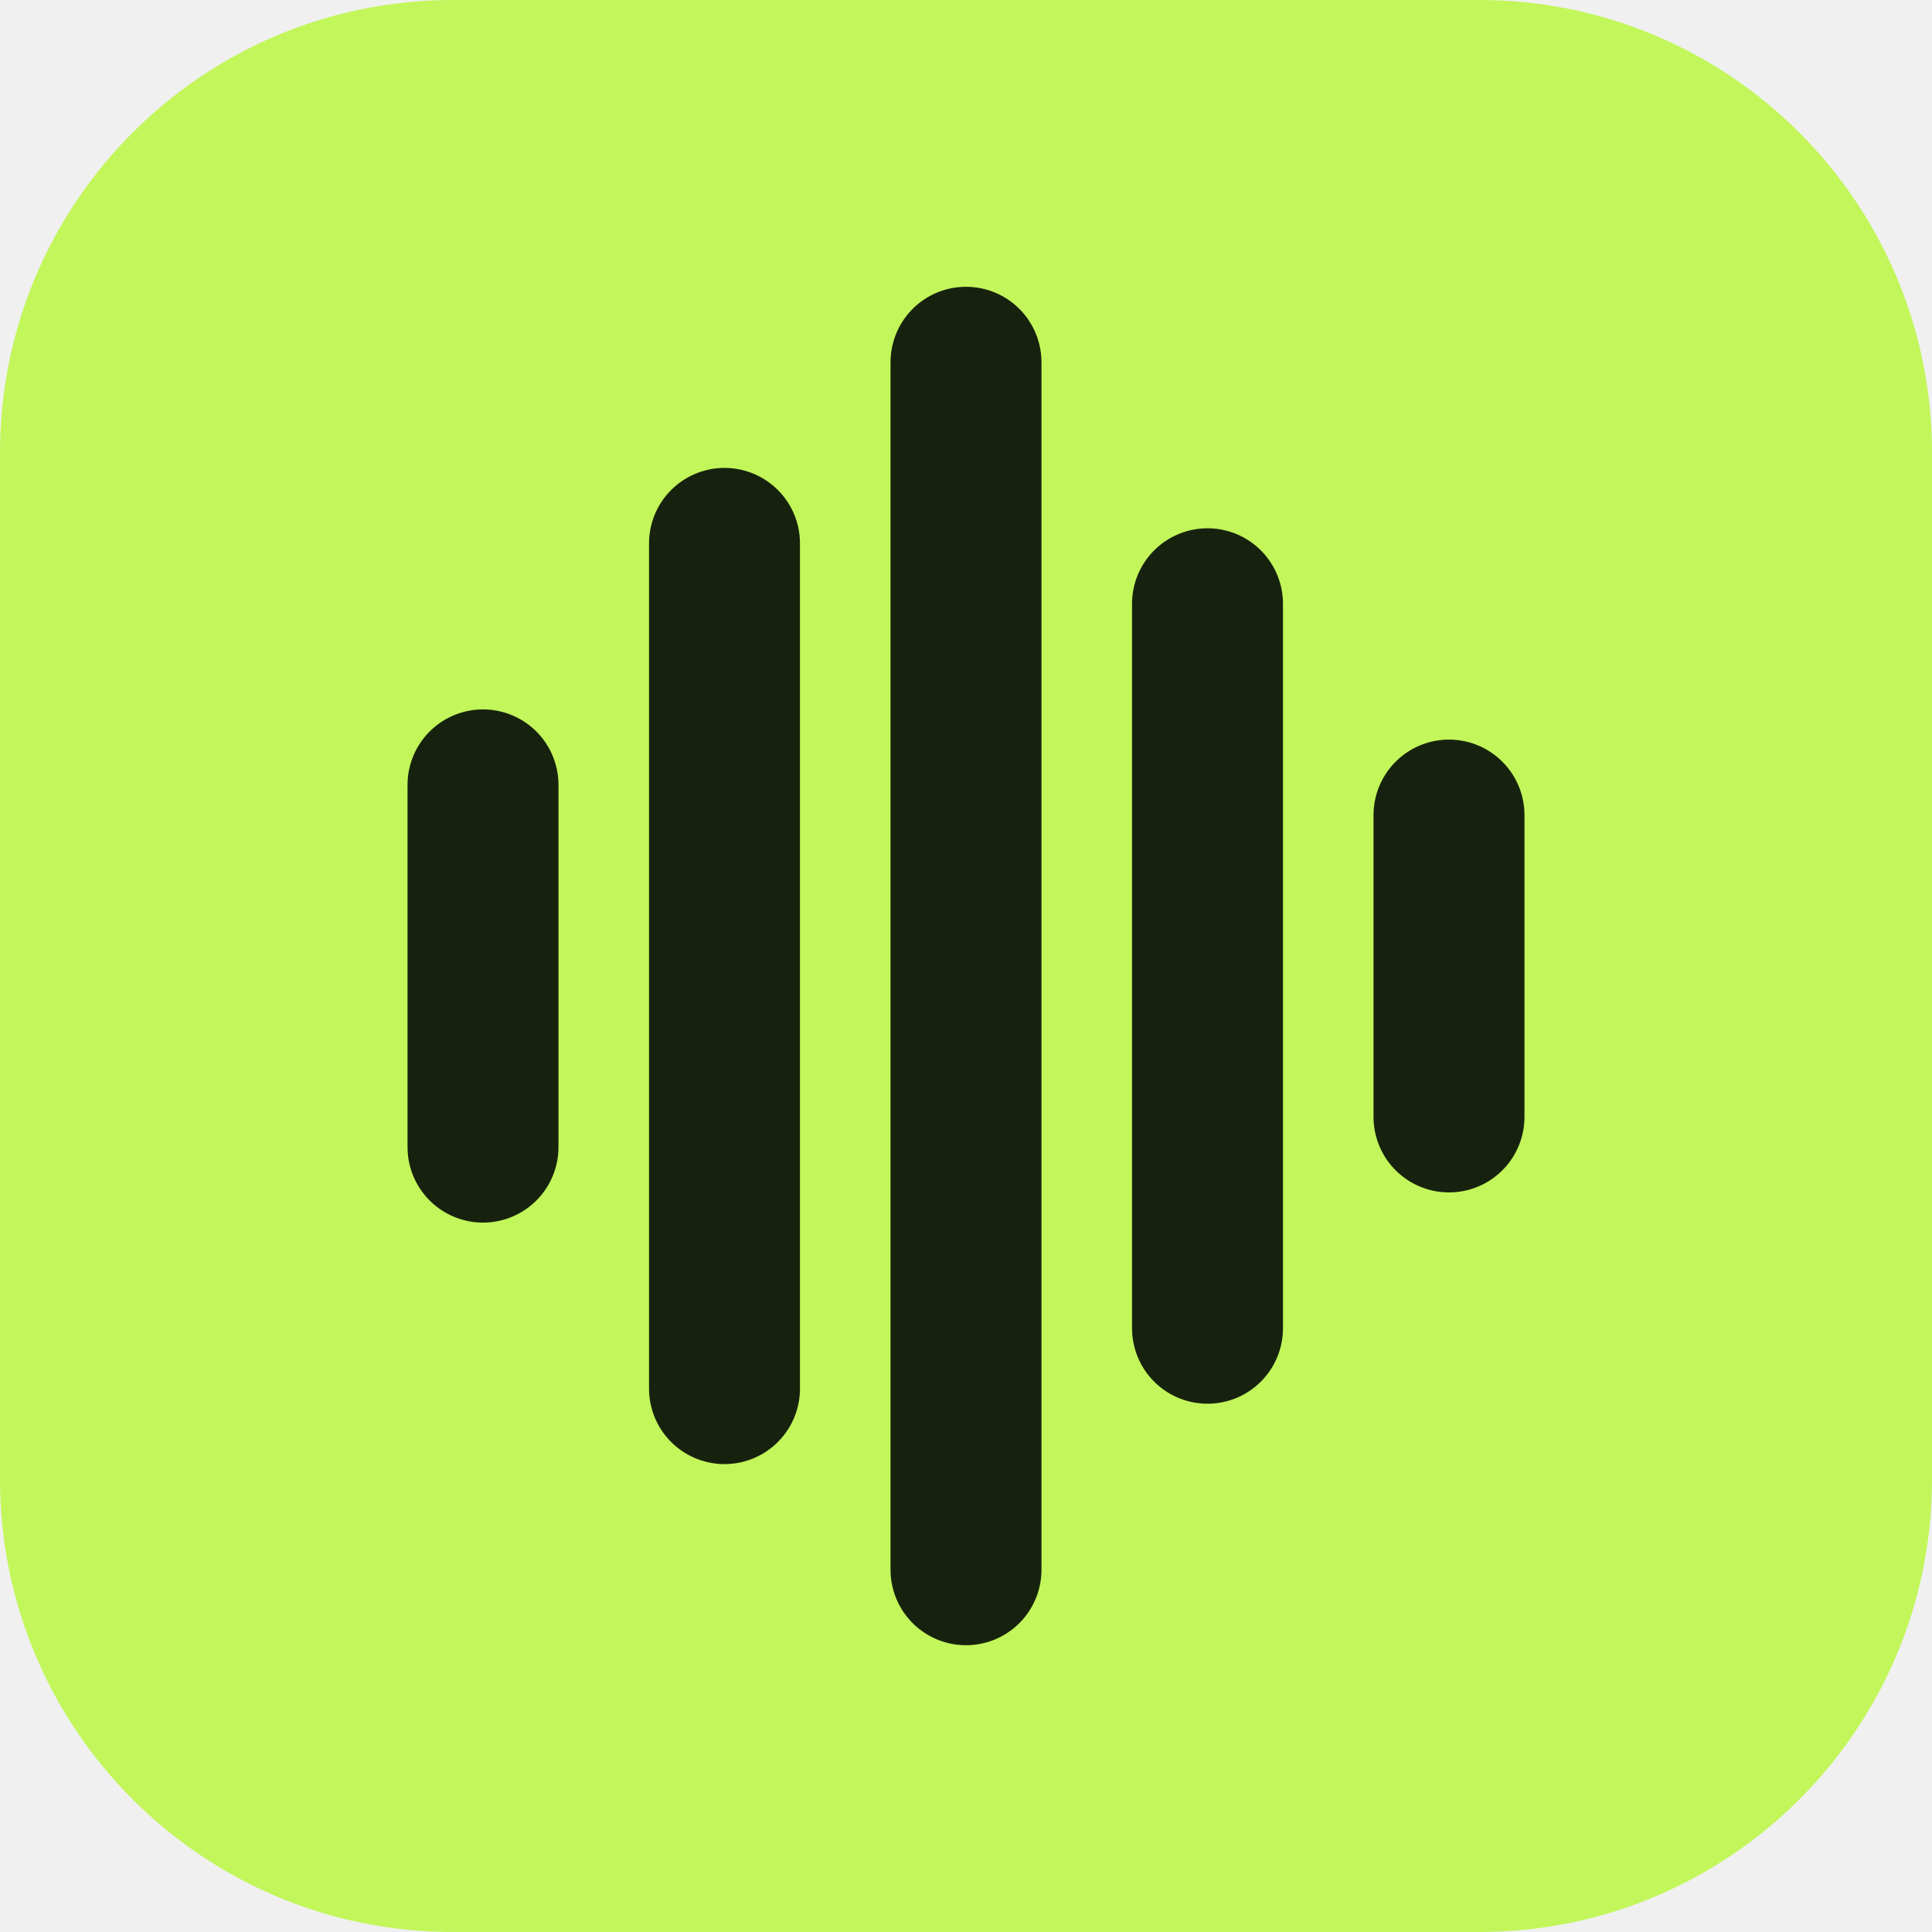
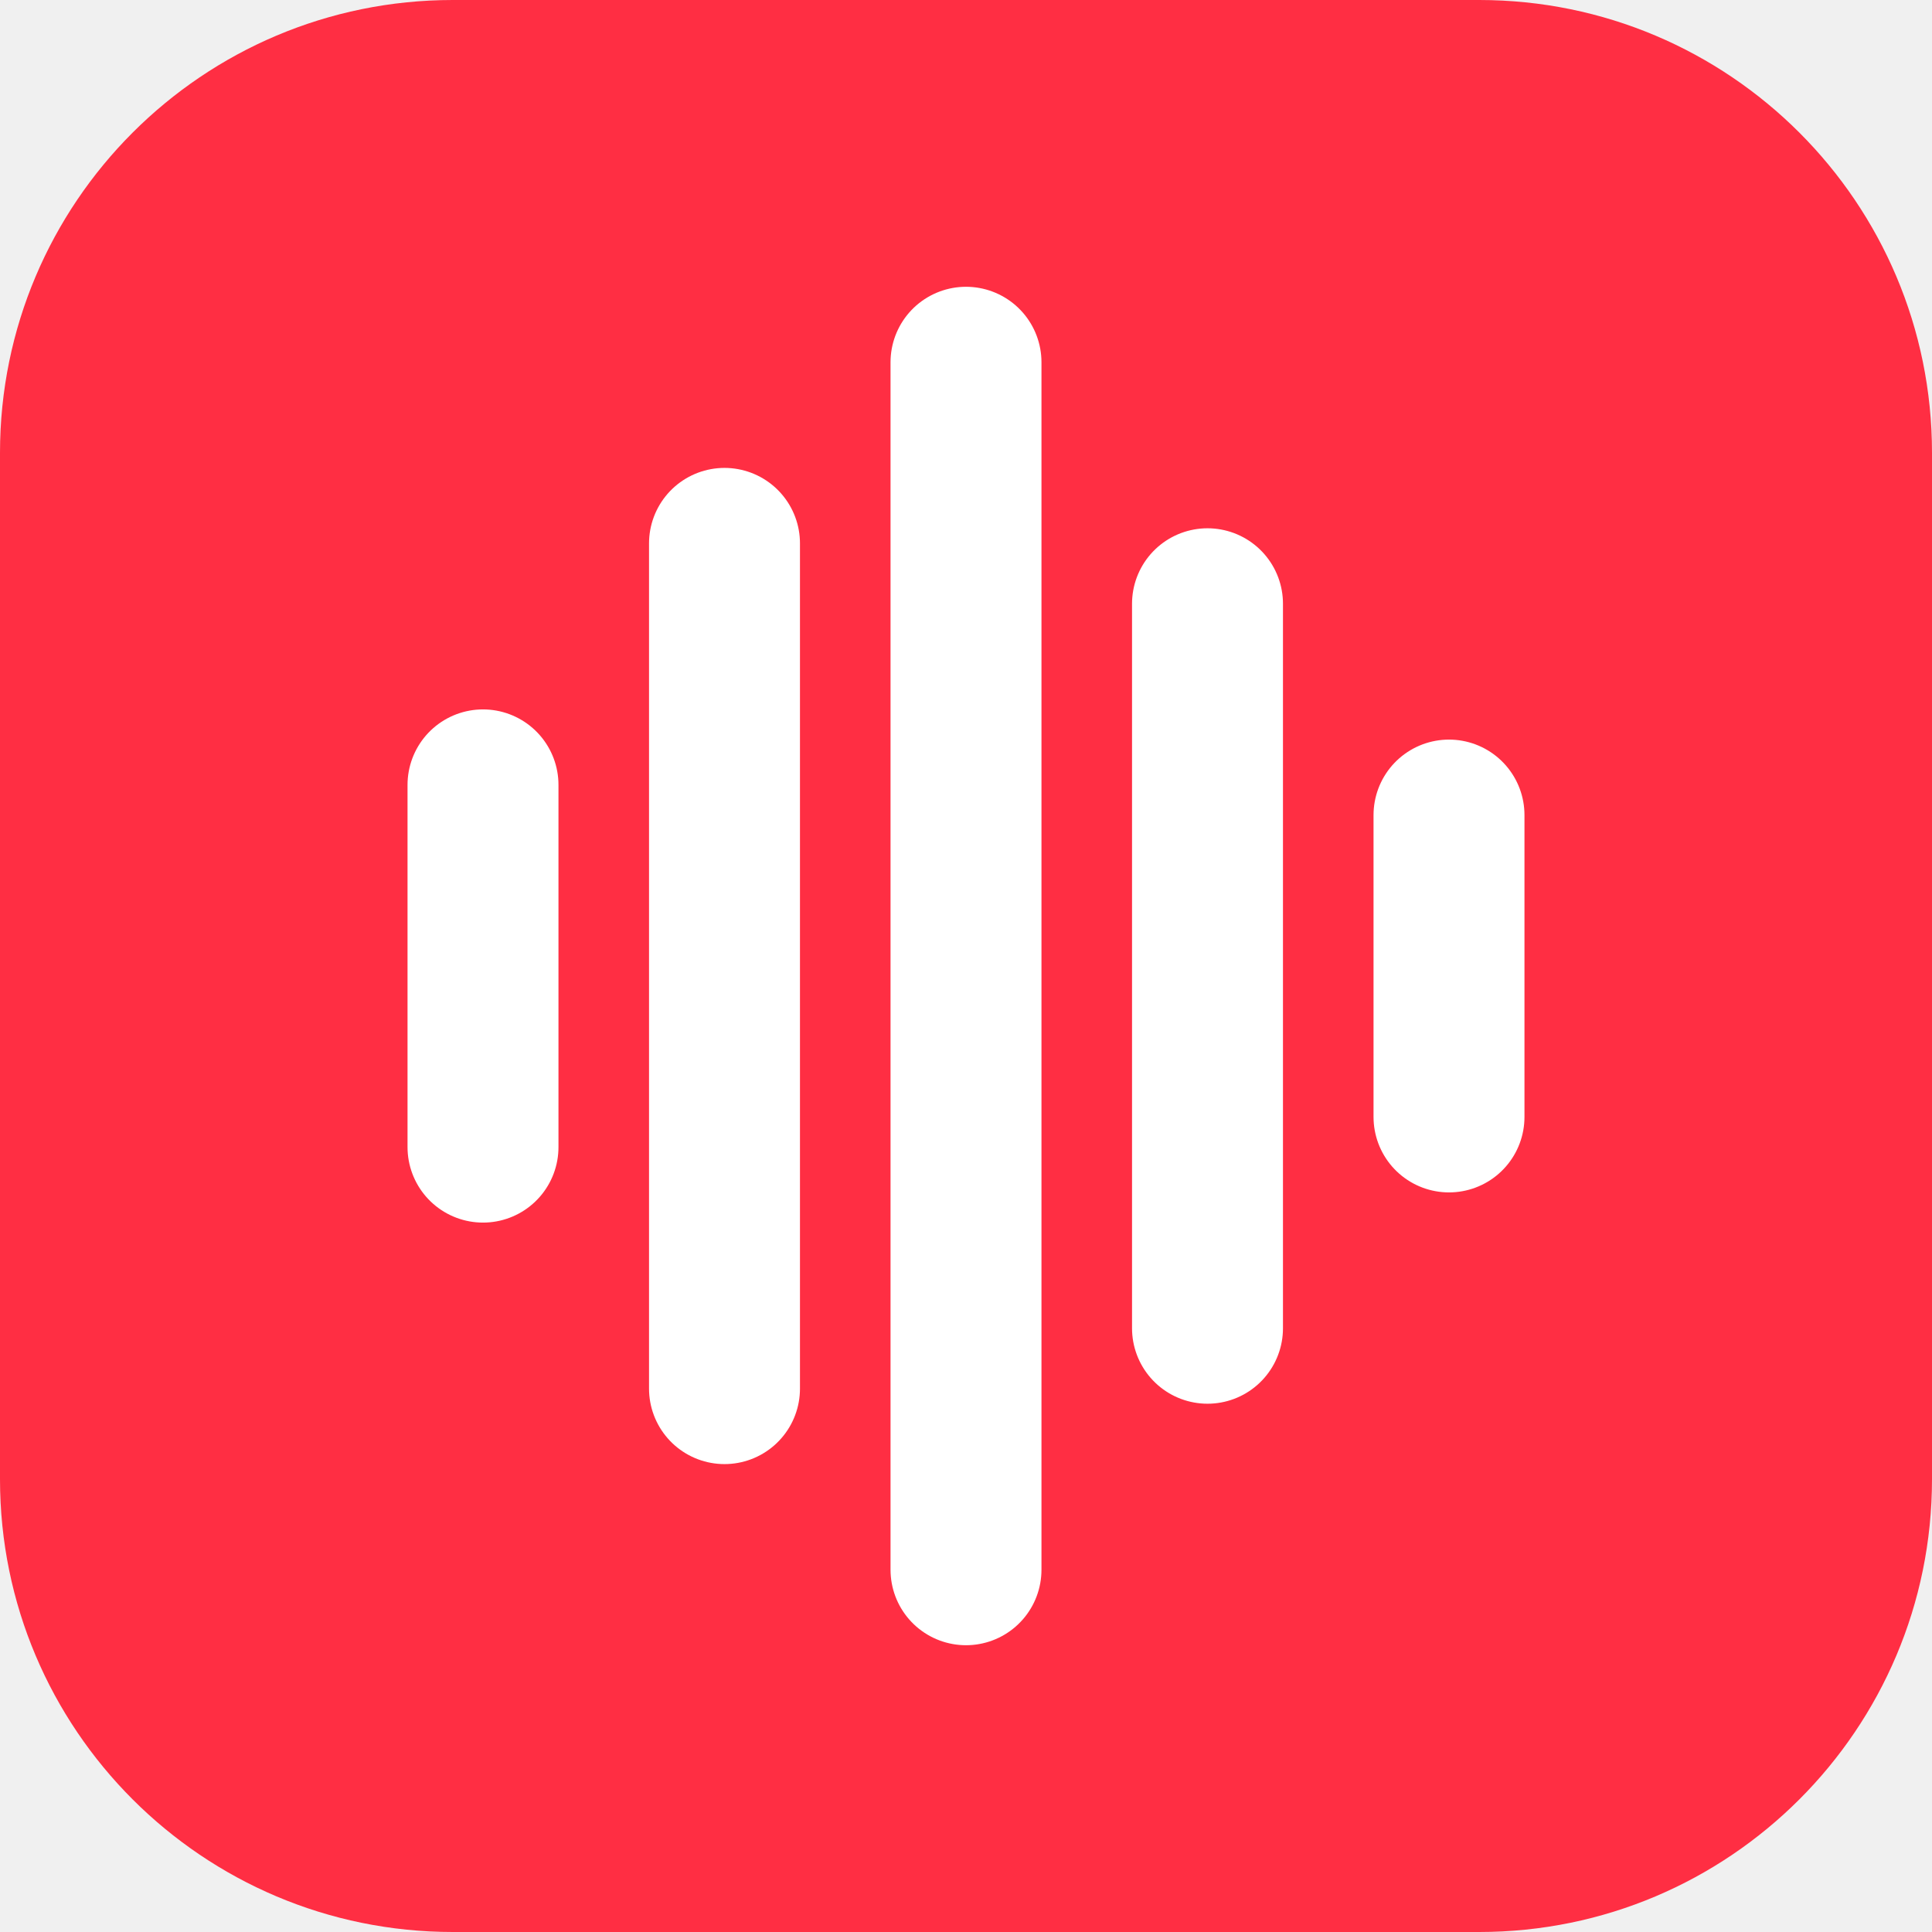
<svg xmlns="http://www.w3.org/2000/svg" viewBox="0 0 64 64">
-   <rect width="64" height="64" rx="15" fill="#c2f65a" />
-   <g stroke="#17220e" stroke-width="5" stroke-linecap="round">
+   <rect width="64" height="64" rx="15" fill="#ff2e43" />
+   <g stroke="#fff" stroke-width="5" stroke-linecap="round">
    <path d="M16 26v12M24 18v28M32 12v40M40 20v24M48 27v10" />
  </g>
</svg>
